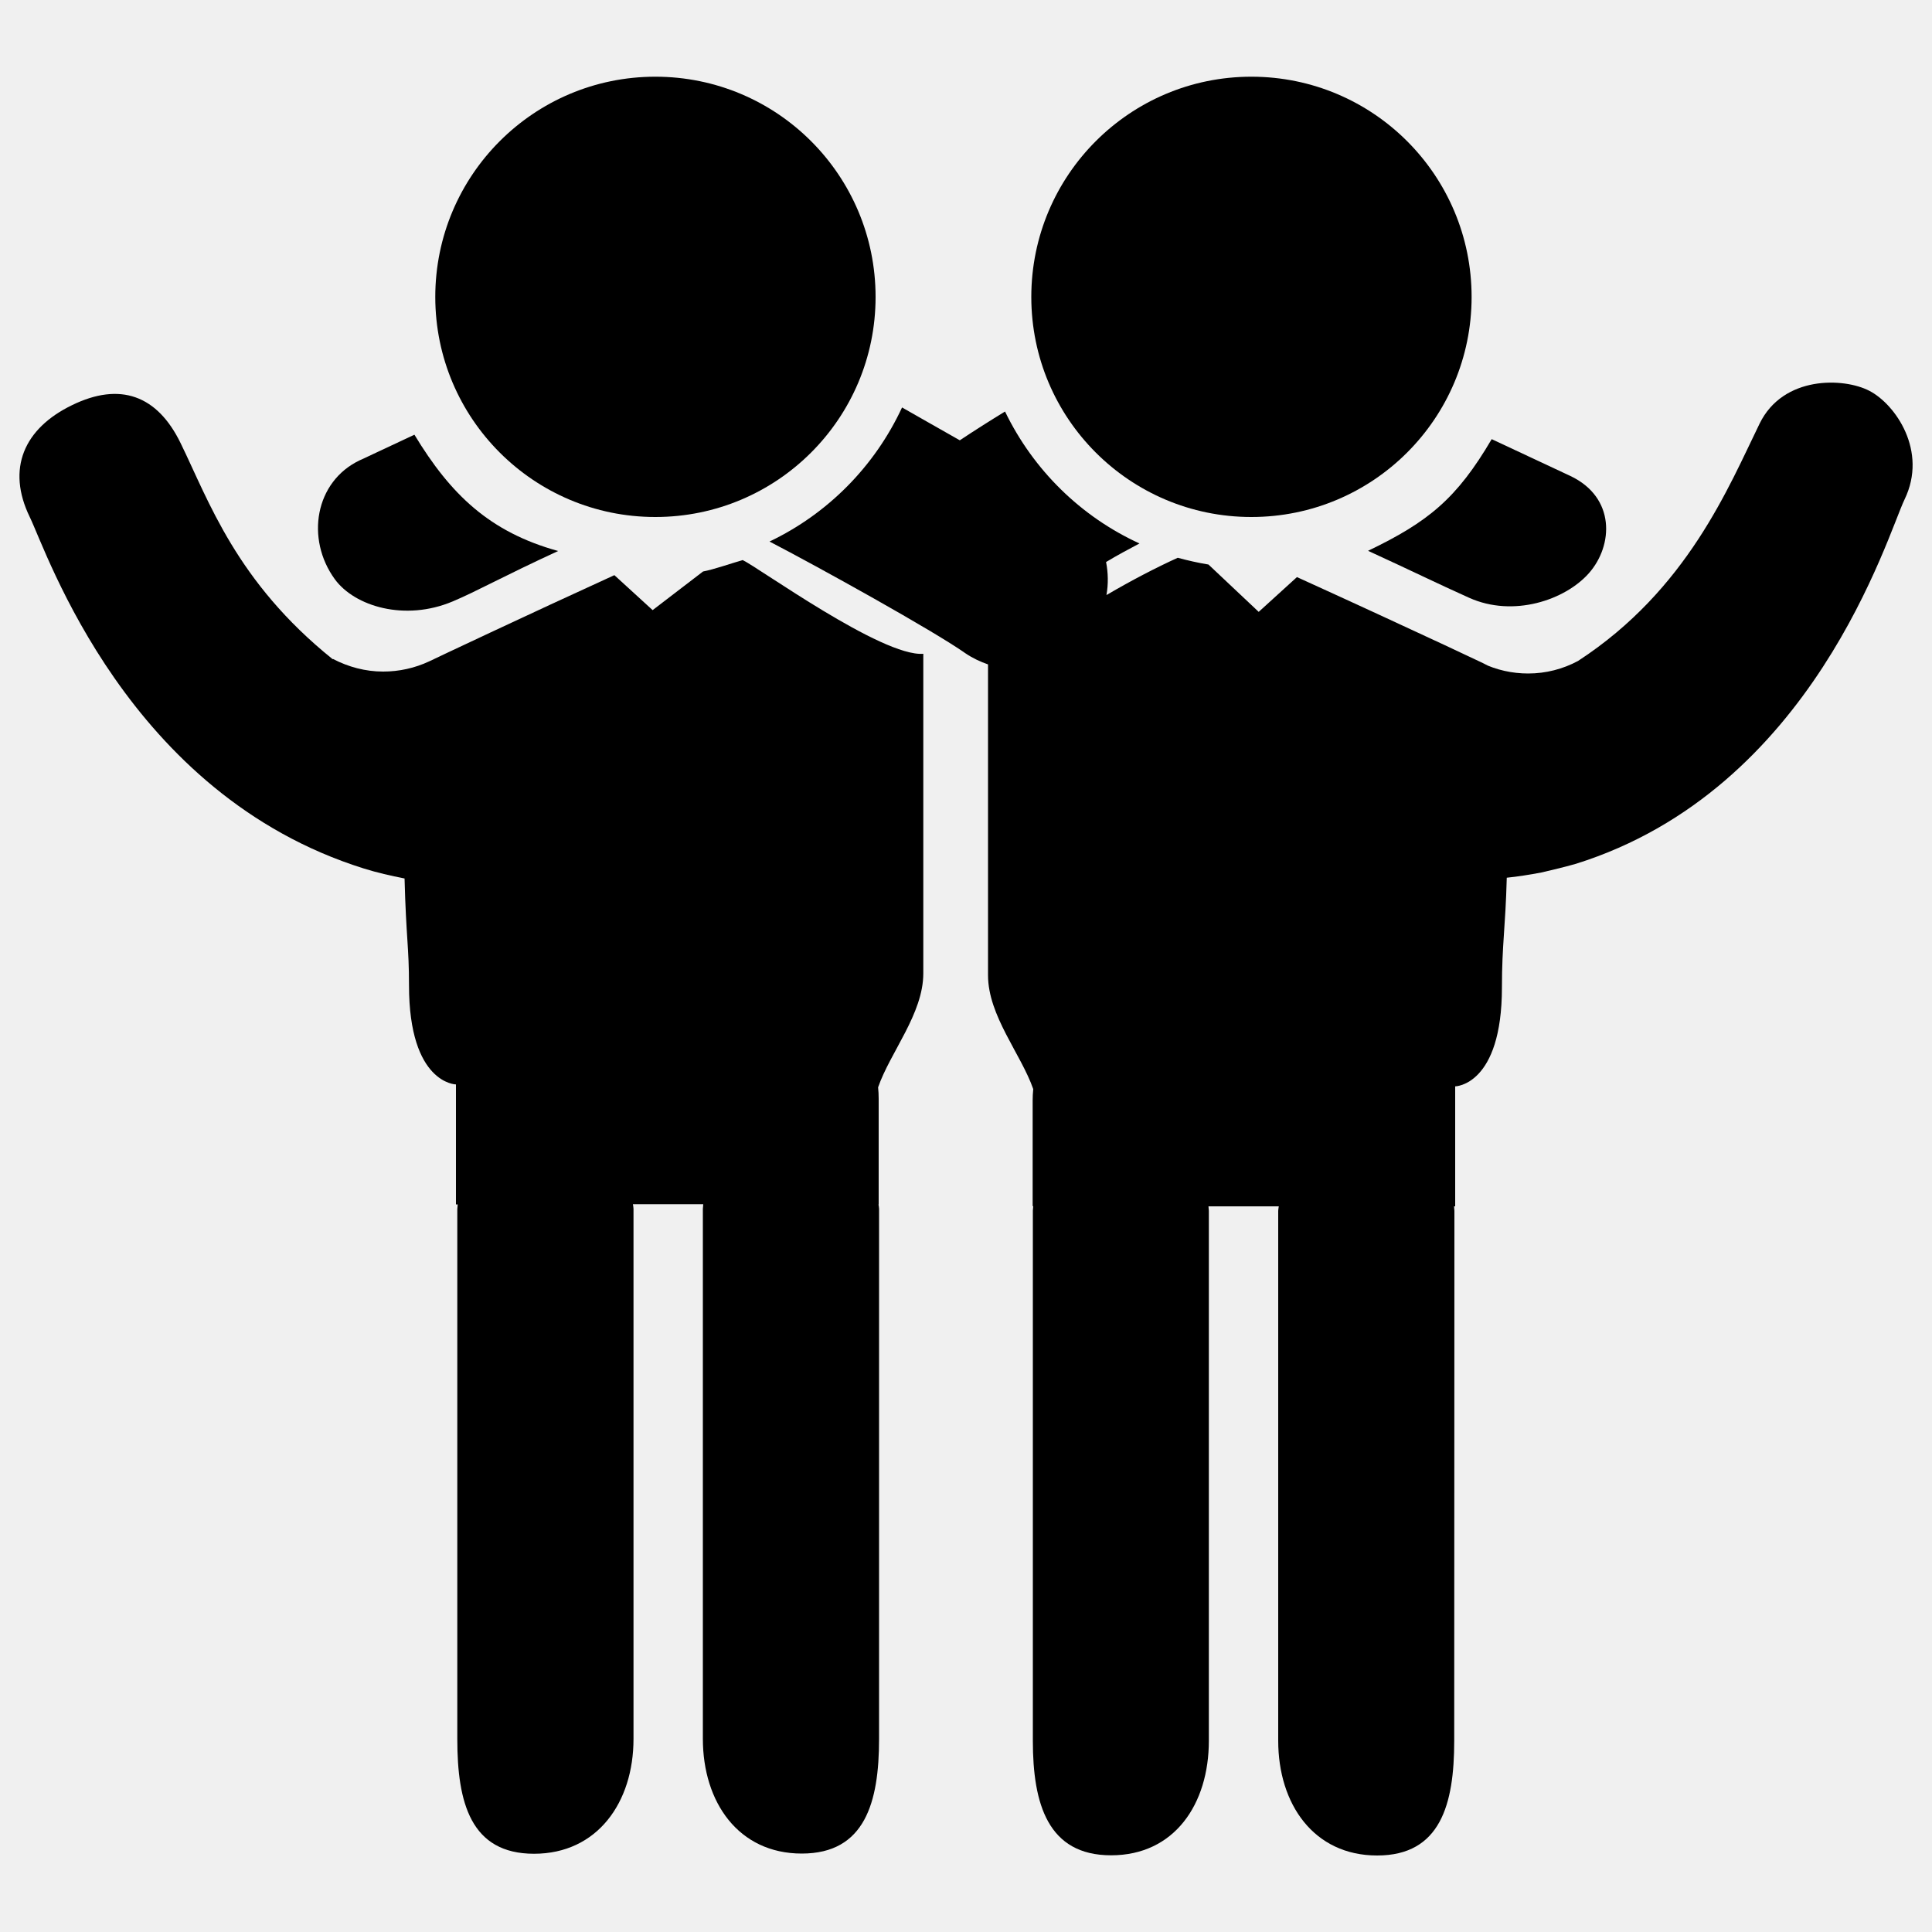
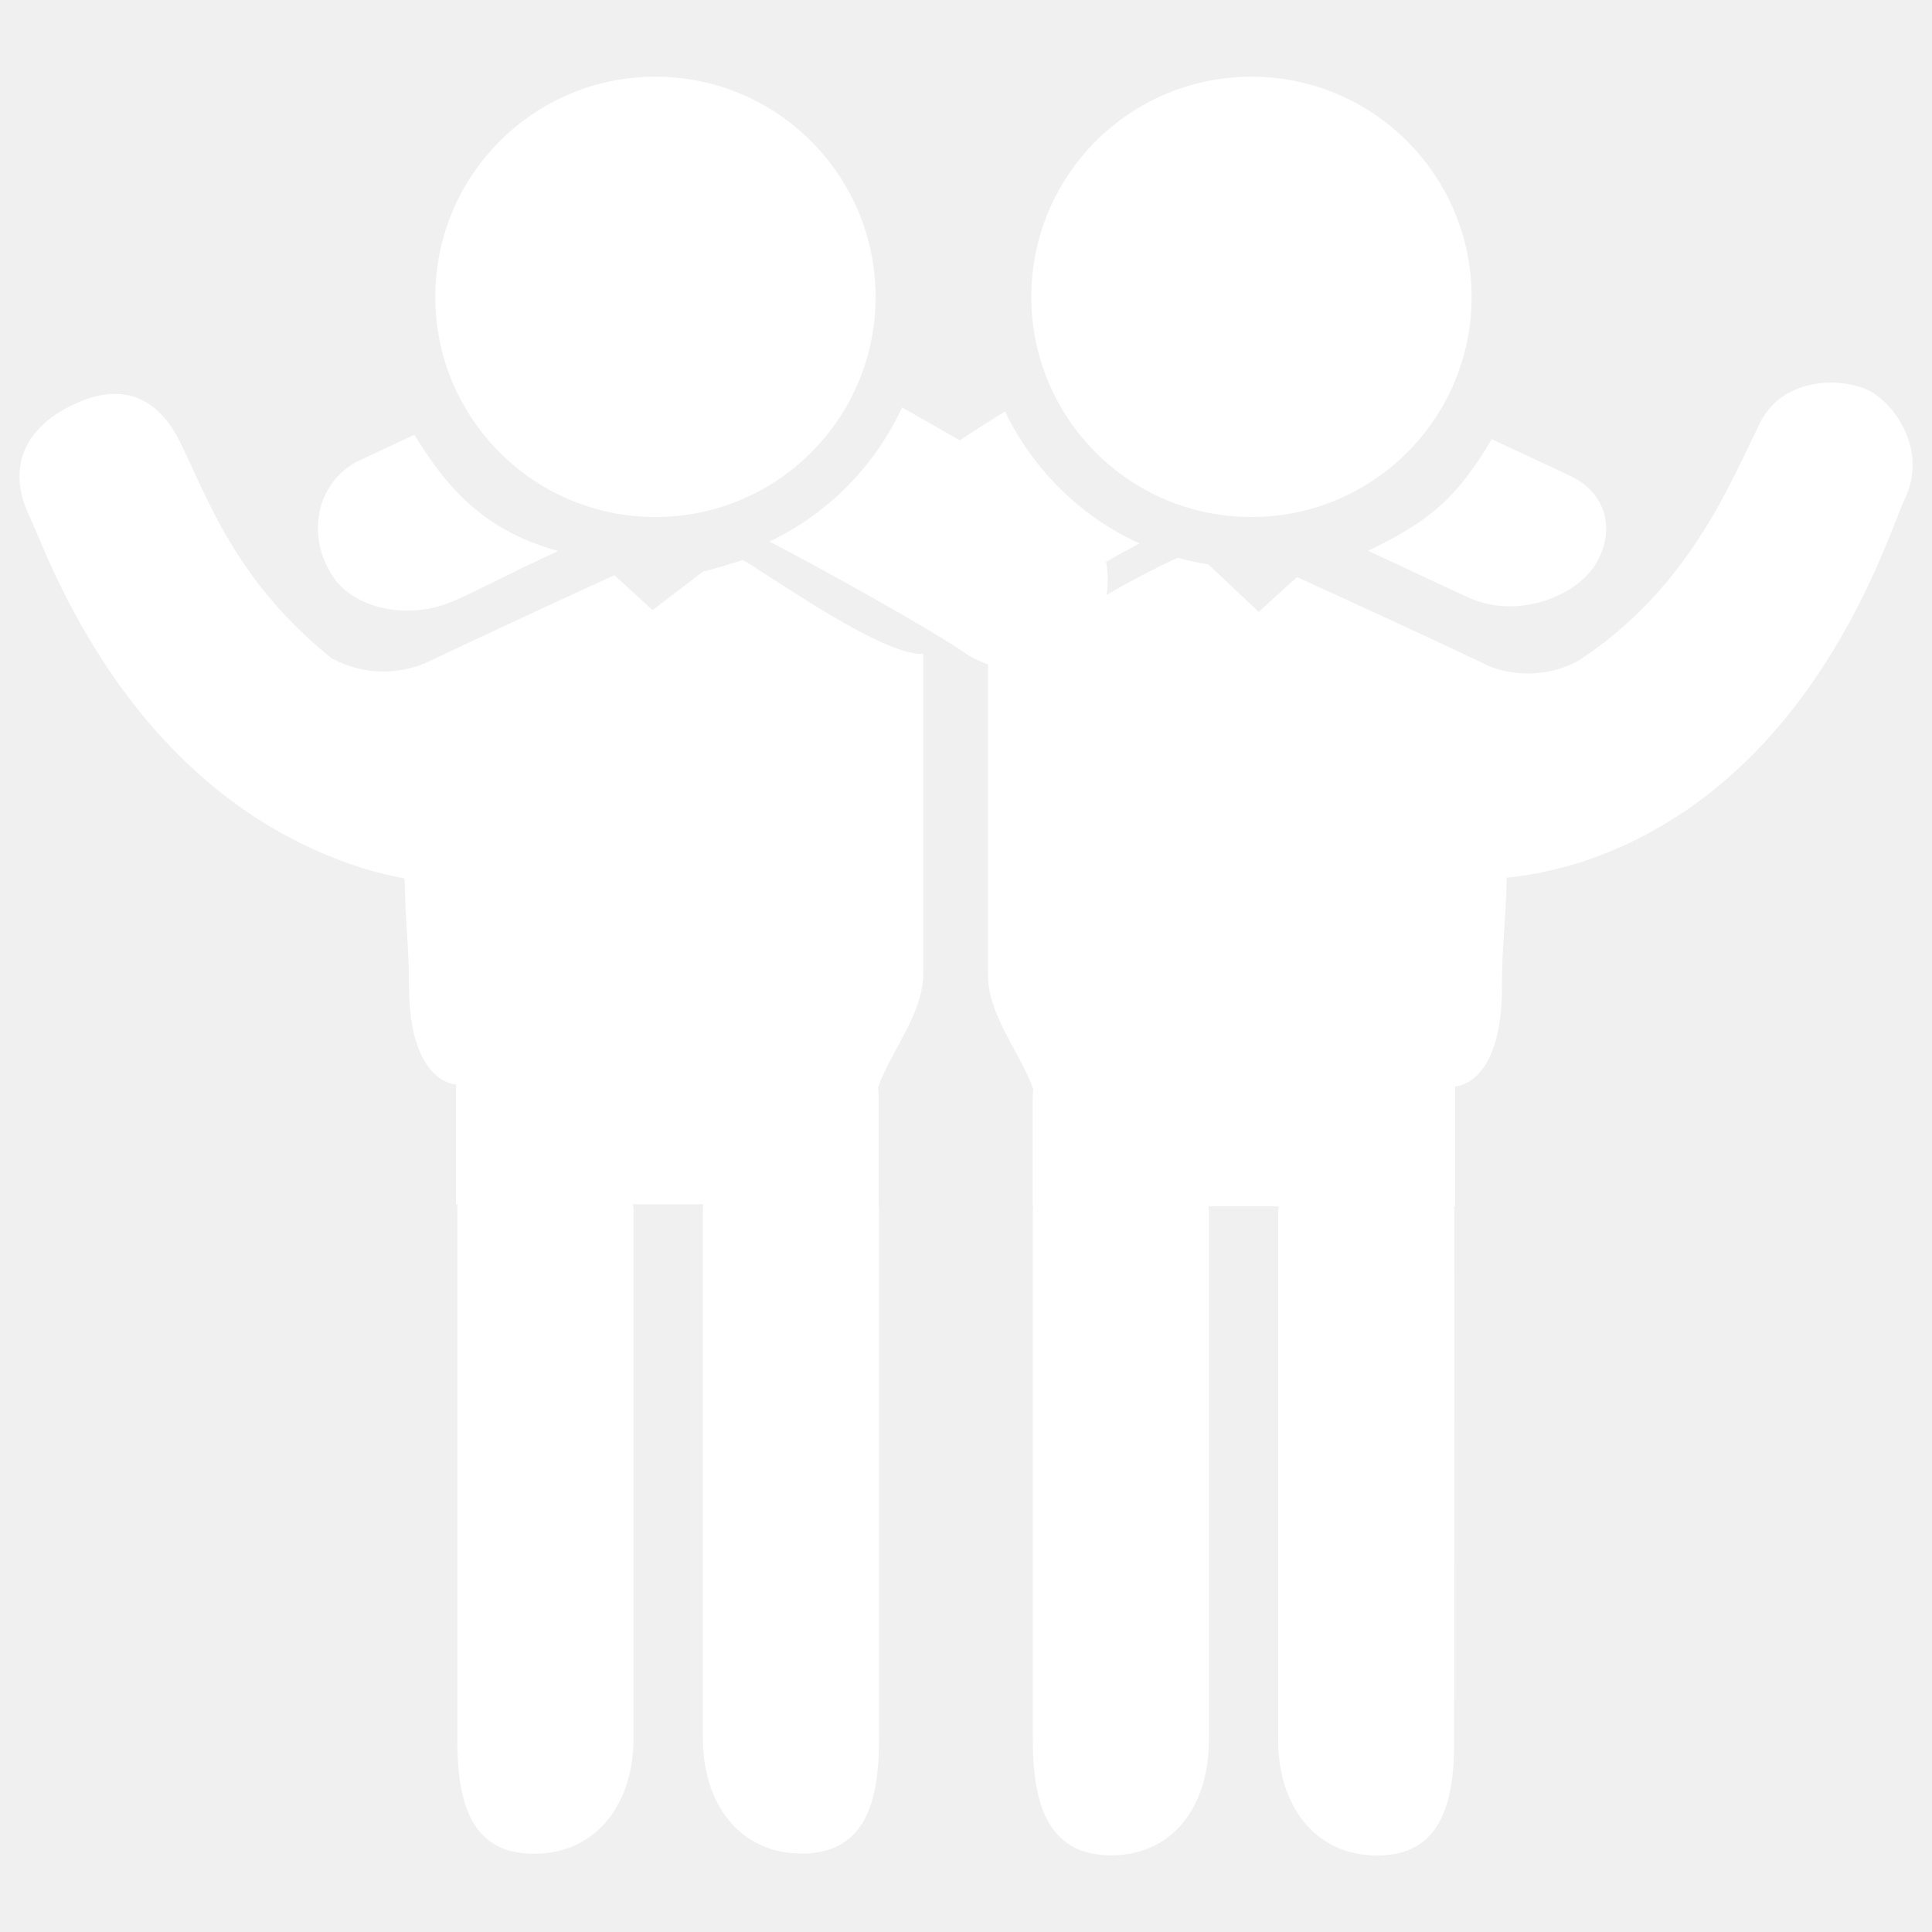
- <svg xmlns="http://www.w3.org/2000/svg" version="1.1" x="0px" y="0px" viewBox="0 0 1000 1000" enable-background="new 0 0 1000 1000" xml:space="preserve">
-   <g>
-     <path d="M363.9,295.8l-26.1,20L318,297.7c-43.2,19.7-95.1,44.2-95.8,44.6c-7.5,3.5-15.6,5.3-23.9,5.3c-9.2,0-18-2.4-25.9-6.5l-0.2,0.1c-49.9-40.1-64.1-81.9-78.7-111.8c-12.1-24.9-31.4-31.8-56.2-19.7c-25,12.1-34,33-21.9,57.9c8.9,18.2,50.4,143.5,172.8,181.9c7,2.2,14.1,3.8,21.2,5.2c0.8,30.8,2.3,35.3,2.3,55.3c0,51,24.3,51.3,24.3,51.3v62.1h0.9c0,0.9-0.2,1.6-0.2,2.4v274.4c0,32.8,6.9,59.3,39.7,59.3c32.8,0,51.5-26.6,51.5-59.4V625.7c0-0.8-0.2-1.6-0.3-2.4h36.4c0,0.9-0.2,1.6-0.2,2.4l0,274.3c0,32.8,18.4,59.4,51.2,59.4c32.7,0,40-26.5,40-59.3V625.7c0-0.8-0.2-1.5-0.3-2.3h0.1v-54.7c0-2-0.1-4-0.3-5.9c6.3-18.2,23.4-38.1,23.4-59V338.4c-21.3,1.7-85.6-44.9-93.5-48.5C379.1,291.4,369.3,294.8,363.9,295.8" />
-     <path d="M234.3,311.3c12.4-5.2,25.7-12.8,54.6-26.1c-35.5-9.8-55.7-29.3-74.4-60.2c-20.6,9.6-26.5,12.5-28.2,13.2c-23.3,11-28.2,40.7-13,61.6C183.6,313.9,209.6,321.7,234.3,311.3" />
-     <path d="M453.2,153.7c0,62.9-51,113.9-114,113.9c-62.9,0-113.9-51-113.9-113.9c0-63,51-114,113.9-114C402.2,39.7,453.2,90.7,453.2,153.7" />
-     <path d="M761.7,153.7c0,62.9-51,113.9-114,113.9c-62.9,0-113.9-51-113.9-113.9c0-63,51-114,113.9-114C710.7,39.7,761.7,90.7,761.7,153.7" />
-     <path d="M708.1,285.1c22.7,10.4,36,17,52.3,24.3c22.9,10.3,49.7,1.2,62-12.7c12.7-14.4,13.8-39.2-9.5-50.3c-1.8-0.8-18.7-8.8-40.8-19.1C754,258.1,739.3,270.1,708.1,285.1" />
-     <path d="M967.6,202.3c-13.2-6.9-44.6-8-56.8,16.9c-16.1,32.9-37.4,86-94,122.9c-7.8,4.2-16.7,6.5-25.8,6.5c-8.3,0-16.4-1.8-23.9-5.4c17.4,7.8-38.6-18.5-95.8-44.5l-19.8,18l-26-24.5c-5.5-0.9-10.7-2.1-15.9-3.5c-10.8,4.9-23.6,11.5-36.9,19.3c1-5.7,0.9-11.5-0.2-17.1c5.8-3.5,11.6-6.6,17.3-9.6c-30.4-13.9-55-38.1-69.6-68.3c-8,4.9-15.9,9.9-23.4,14.9c-11-6.3-21.6-12.2-29.9-17c-14.1,30.4-38.4,55-68.6,69.4c24.7,12.8,84.8,46.1,101.5,57.9c3.7,2.5,7.6,4.3,11.6,5.7v160.9c0,20.9,17.1,40.8,23.4,58.9c-0.2,2-0.3,3.9-0.3,5.9v54.7h0.3c0,0.8-0.2,1.5-0.2,2.3l0,274.4c0,32.8,7.8,59.3,40.5,59.3c32.8,0,50.6-26.5,50.6-59.3l0-274.3c0-0.8-0.2-1.5-0.2-2.3h36.4c-0.1,0.8-0.3,1.6-0.3,2.3l0,274.3c0,32.8,18.4,59.4,51.2,59.4c32.8,0,39.9-26.5,39.9-59.3l0.1-274.4c0-0.8-0.2-1.5-0.2-2.3h0.6l0-62.1c0,0,24.2-0.3,24.2-51.3c0-22.2,1.8-30.4,2.5-56.7c6-0.6,12-1.6,17.9-2.7c0,0,12.2-2.8,17.9-4.5C938.6,408.6,977,276.7,985.8,258.5C997.9,233.5,981.1,209.3,967.6,202.3" />
+ <svg xmlns="http://www.w3.org/2000/svg" version="1.1" enable-background="new 0 0 1000 1000" xml:space="preserve" width="1000" height="1000">
+   <rect id="backgroundrect" width="100%" height="100%" x="0" y="0" fill="none" stroke="none" />
+   <g class="currentLayer">
+     <g id="svg_1" class="selected" fill="#ffffff" fill-opacity="1">
+       <path d="M363.9,295.8l-26.1,20L318,297.7c-43.2,19.7-95.1,44.2-95.8,44.6c-7.5,3.5-15.6,5.3-23.9,5.3c-9.2,0-18-2.4-25.9-6.5l-0.2,0.1c-49.9-40.1-64.1-81.9-78.7-111.8c-12.1-24.9-31.4-31.8-56.2-19.7c-25,12.1-34,33-21.9,57.9c8.9,18.2,50.4,143.5,172.8,181.9c7,2.2,14.1,3.8,21.2,5.2c0.8,30.8,2.3,35.3,2.3,55.3c0,51,24.3,51.3,24.3,51.3v62.1h0.9c0,0.9-0.2,1.6-0.2,2.4v274.4c0,32.8,6.9,59.3,39.7,59.3c32.8,0,51.5-26.6,51.5-59.4V625.7c0-0.8-0.2-1.6-0.3-2.4h36.4c0,0.9-0.2,1.6-0.2,2.4l0,274.3c0,32.8,18.4,59.4,51.2,59.4c32.7,0,40-26.5,40-59.3V625.7c0-0.8-0.2-1.5-0.3-2.3h0.1v-54.7c0-2-0.1-4-0.3-5.9c6.3-18.2,23.4-38.1,23.4-59V338.4c-21.3,1.7-85.6-44.9-93.5-48.5C379.1,291.4,369.3,294.8,363.9,295.8" id="svg_2" fill="#ffffff" fill-opacity="1" />
+       <path d="M234.3,311.3c12.4-5.2,25.7-12.8,54.6-26.1c-35.5-9.8-55.7-29.3-74.4-60.2c-20.6,9.6-26.5,12.5-28.2,13.2c-23.3,11-28.2,40.7-13,61.6C183.6,313.9,209.6,321.7,234.3,311.3" id="svg_3" fill="#ffffff" fill-opacity="1" />
+       <path d="M453.2,153.7c0,62.9-51,113.9-114,113.9c-62.9,0-113.9-51-113.9-113.9c0-63,51-114,113.9-114C402.2,39.7,453.2,90.7,453.2,153.7" id="svg_4" fill="#ffffff" fill-opacity="1" />
+       <path d="M761.7,153.7c0,62.9-51,113.9-114,113.9c-62.9,0-113.9-51-113.9-113.9c0-63,51-114,113.9-114C710.7,39.7,761.7,90.7,761.7,153.7" id="svg_5" fill="#ffffff" fill-opacity="1" />
+       <path d="M708.1,285.1c22.7,10.4,36,17,52.3,24.3c22.9,10.3,49.7,1.2,62-12.7c12.7-14.4,13.8-39.2-9.5-50.3c-1.8-0.8-18.7-8.8-40.8-19.1C754,258.1,739.3,270.1,708.1,285.1" id="svg_6" fill="#ffffff" fill-opacity="1" />
+       <path d="M967.6,202.3c-13.2-6.9-44.6-8-56.8,16.9c-16.1,32.9-37.4,86-94,122.9c-7.8,4.2-16.7,6.5-25.8,6.5c-8.3,0-16.4-1.8-23.9-5.4c17.4,7.8-38.6-18.5-95.8-44.5l-19.8,18l-26-24.5c-5.5-0.9-10.7-2.1-15.9-3.5c-10.8,4.9-23.6,11.5-36.9,19.3c1-5.7,0.9-11.5-0.2-17.1c5.8-3.5,11.6-6.6,17.3-9.6c-30.4-13.9-55-38.1-69.6-68.3c-8,4.9-15.9,9.9-23.4,14.9c-11-6.3-21.6-12.2-29.9-17c-14.1,30.4-38.4,55-68.6,69.4c24.7,12.8,84.8,46.1,101.5,57.9c3.7,2.5,7.6,4.3,11.6,5.7v160.9c0,20.9,17.1,40.8,23.4,58.9c-0.2,2-0.3,3.9-0.3,5.9v54.7h0.3c0,0.8-0.2,1.5-0.2,2.3l0,274.4c0,32.8,7.8,59.3,40.5,59.3c32.8,0,50.6-26.5,50.6-59.3l0-274.3c0-0.8-0.2-1.5-0.2-2.3h36.4c-0.1,0.8-0.3,1.6-0.3,2.3l0,274.3c0,32.8,18.4,59.4,51.2,59.4c32.8,0,39.9-26.5,39.9-59.3l0.1-274.4c0-0.8-0.2-1.5-0.2-2.3h0.6l0-62.1c0,0,24.2-0.3,24.2-51.3c0-22.2,1.8-30.4,2.5-56.7c6-0.6,12-1.6,17.9-2.7c0,0,12.2-2.8,17.9-4.5C938.6,408.6,977,276.7,985.8,258.5C997.9,233.5,981.1,209.3,967.6,202.3" id="svg_7" fill="#ffffff" fill-opacity="1" />
+     </g>
  </g>
</svg>
